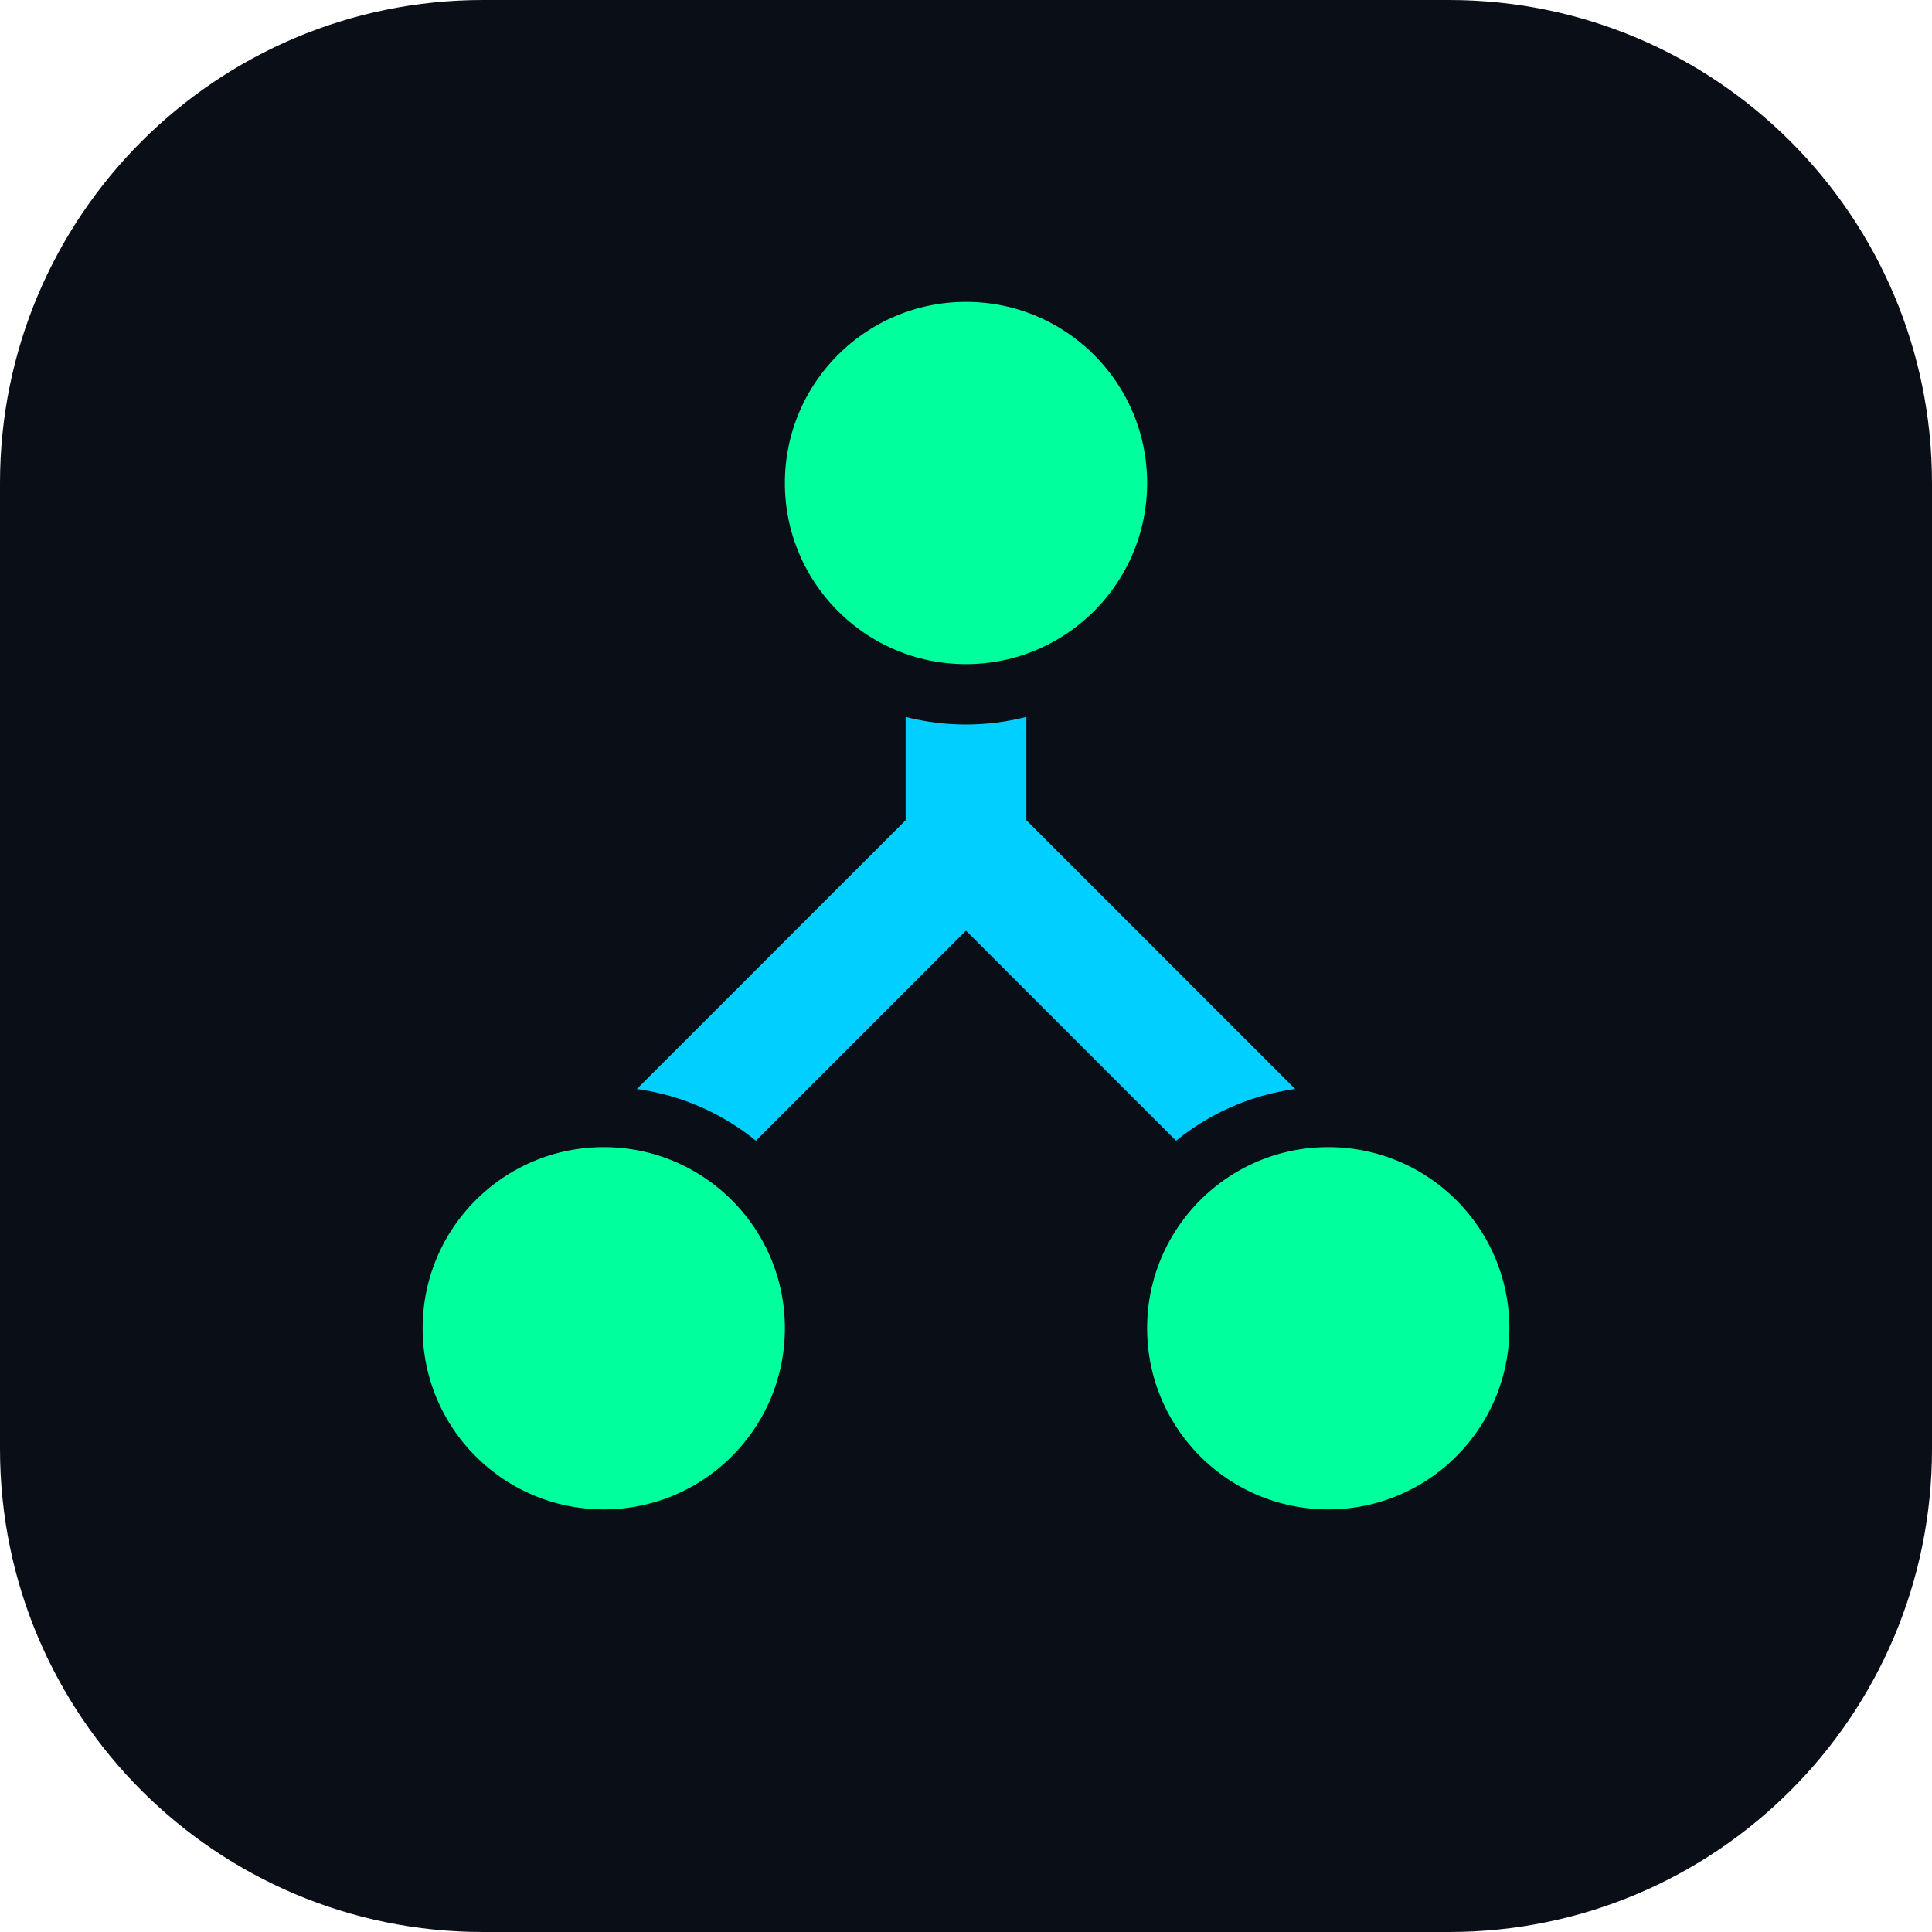
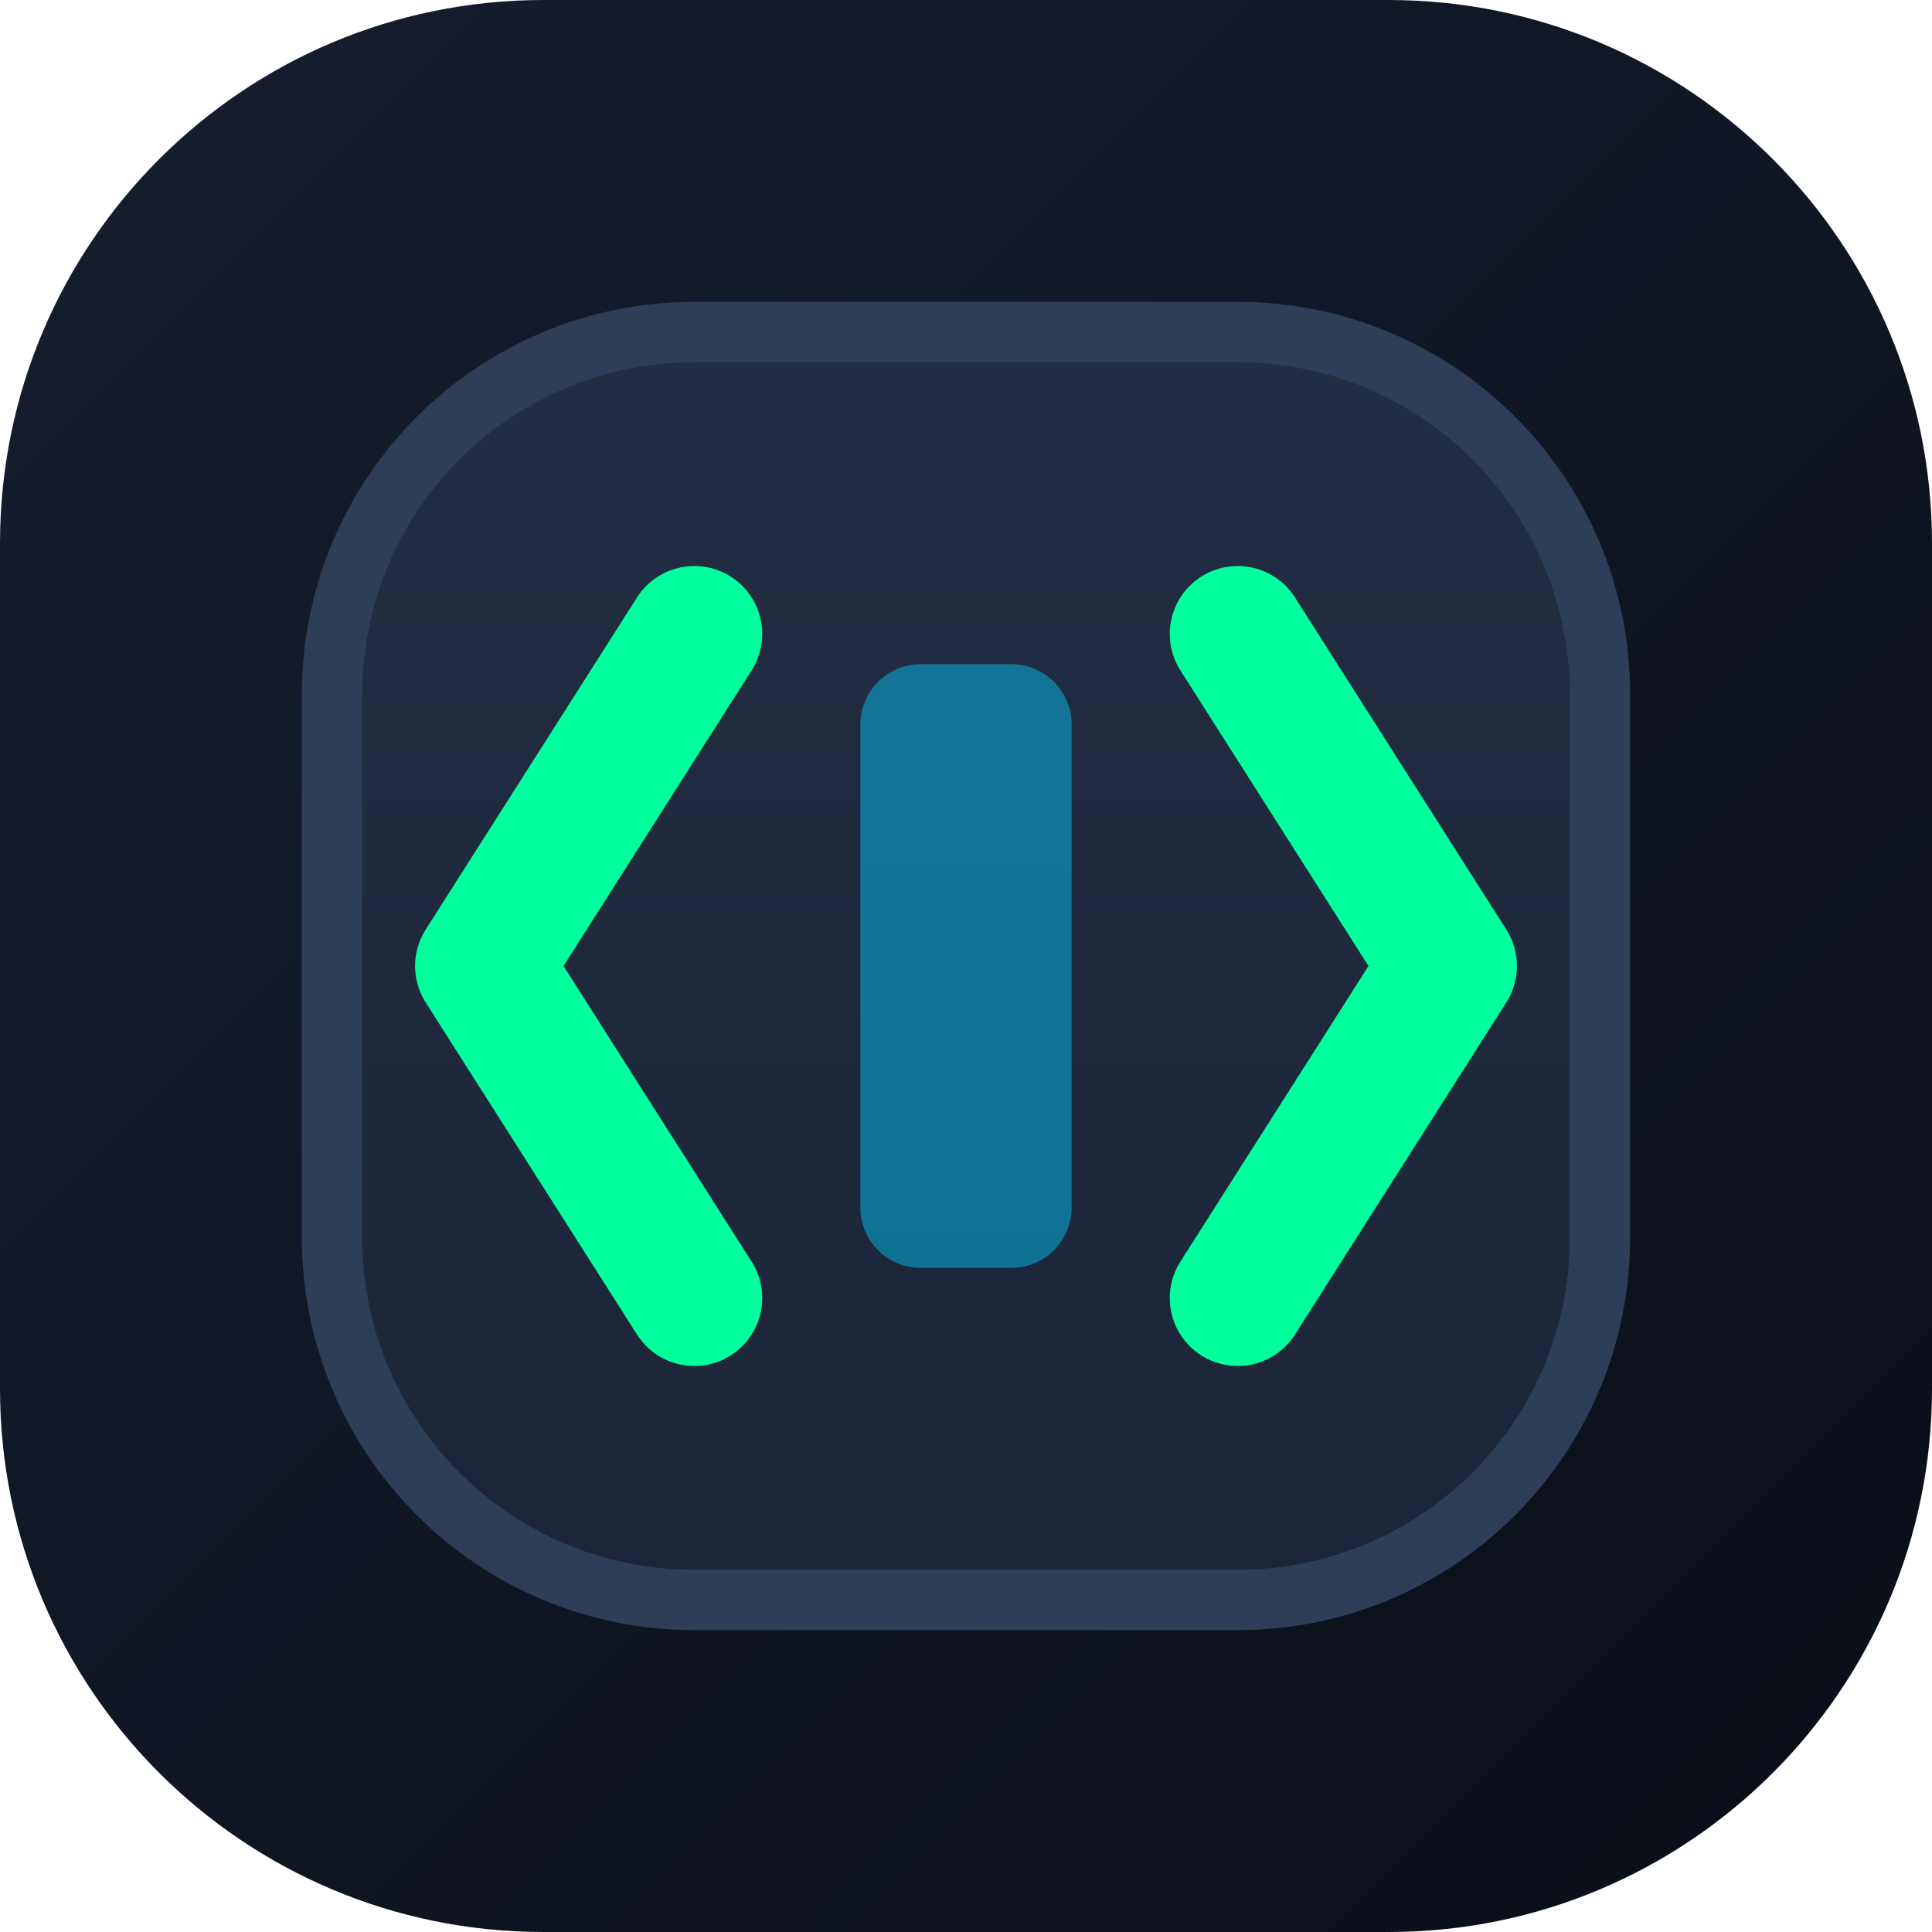
- <svg xmlns="http://www.w3.org/2000/svg" viewBox="0 0 32 32" role="img" aria-label="Git Commands Cheatsheet">
-   <rect width="32" height="32" rx="8" fill="#0a0e17" />
-   <path d="M16 8v6M16 14L10 20M16 14l6 6" fill="none" stroke="#00cfff" stroke-width="2" stroke-linecap="round" stroke-linejoin="round" />
-   <circle cx="16" cy="8" r="3.5" fill="#00ff9d" stroke="#0a0e17" stroke-width="1" />
-   <circle cx="10" cy="22" r="3.5" fill="#00ff9d" stroke="#0a0e17" stroke-width="1" />
-   <circle cx="22" cy="22" r="3.5" fill="#00ff9d" stroke="#0a0e17" stroke-width="1" />
+ <svg xmlns="http://www.w3.org/2000/svg" viewBox="0 0 32 32" role="img" aria-label="Dev Cheatsheets">
+   <defs>
+     <linearGradient id="f-bg" x1="0" y1="0" x2="32" y2="32" gradientUnits="userSpaceOnUse">
+       <stop offset="0%" stop-color="#161e2e" />
+       <stop offset="100%" stop-color="#0a0e17" />
+     </linearGradient>
+     <linearGradient id="f-panel" x1="0" y1="0" x2="0" y2="32" gradientUnits="userSpaceOnUse">
+       <stop offset="0%" stop-color="#243047" />
+       <stop offset="100%" stop-color="#1a2235" />
+     </linearGradient>
+   </defs>
+   <rect width="32" height="32" rx="9" fill="url(#f-bg)" />
+   <rect x="5.5" y="5.5" width="21" height="21" rx="6" fill="url(#f-panel)" stroke="#2e3d58" stroke-width="1" />
+   <path fill="none" stroke="#00ff9d" stroke-width="2.25" stroke-linecap="round" stroke-linejoin="round" d="M11.5 10.5 8 16l3.5 5.5" />
+   <path fill="none" stroke="#00ff9d" stroke-width="2.25" stroke-linecap="round" stroke-linejoin="round" d="M20.5 10.5 24 16l-3.5 5.5" />
+   <rect x="14.25" y="11" width="3.5" height="10" rx="1" fill="#00cfff" opacity="0.45" />
</svg>
